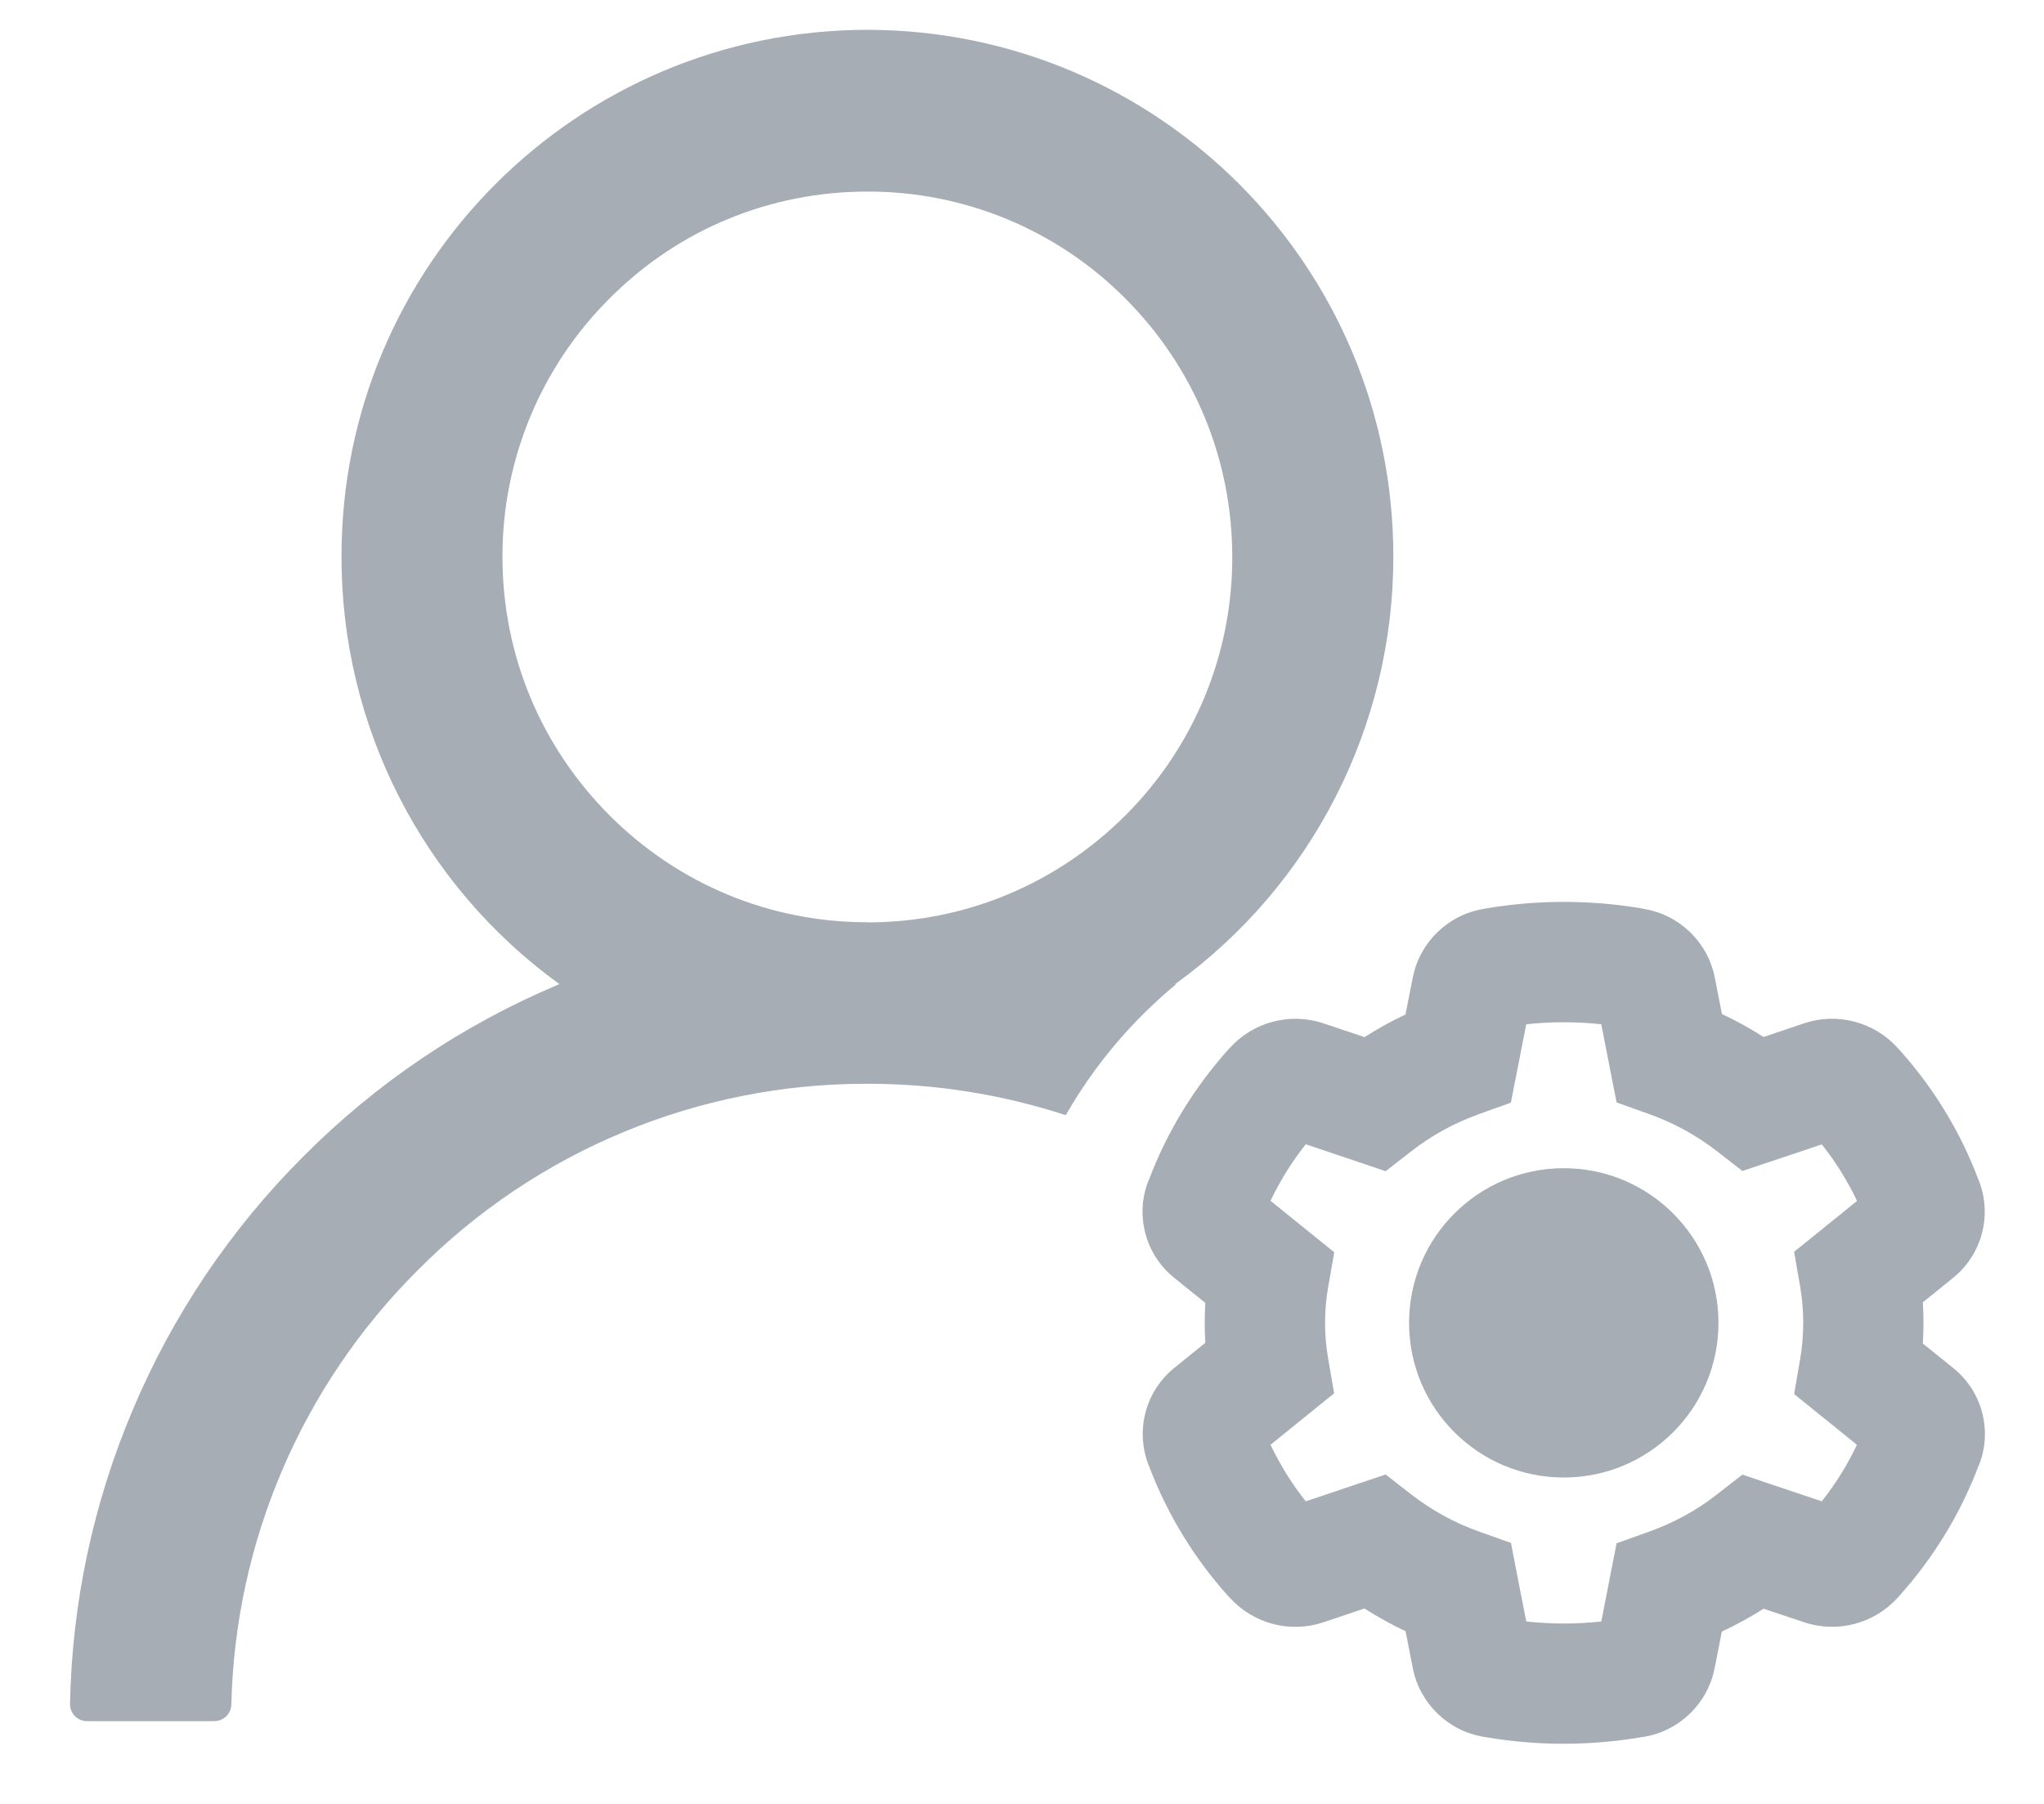
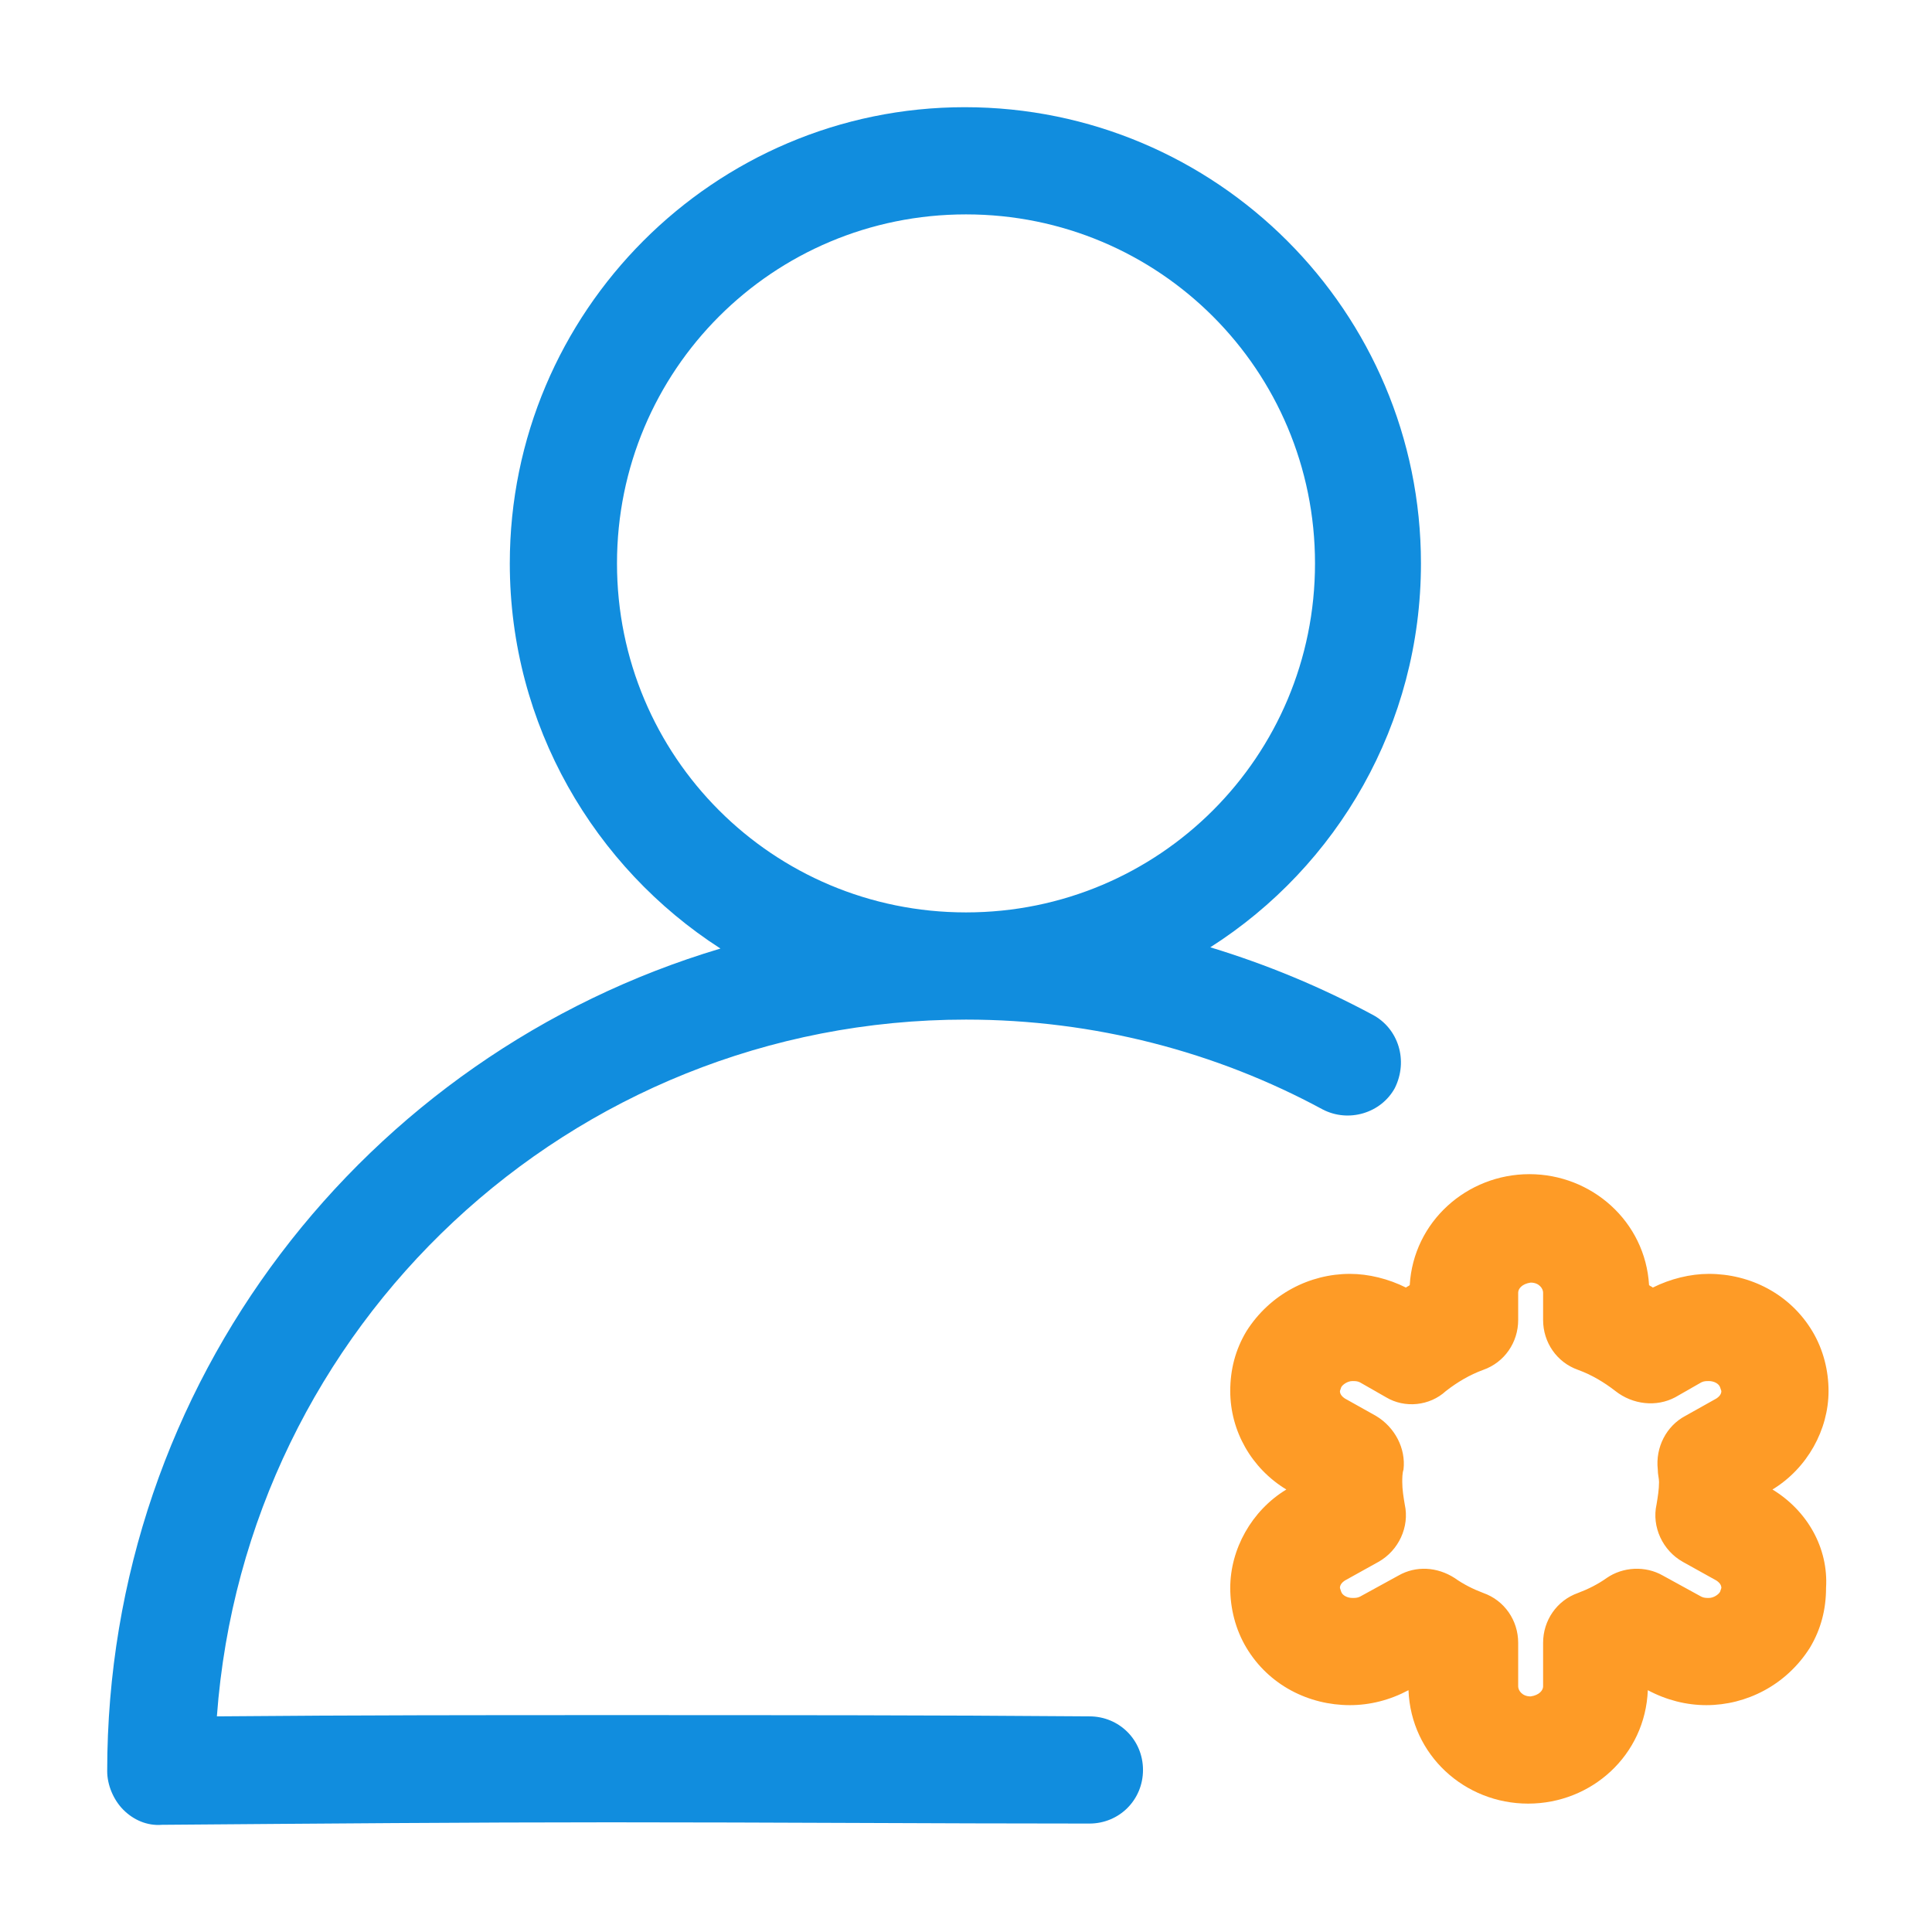
- <svg xmlns="http://www.w3.org/2000/svg" class="icon" width="200px" height="176.55px" viewBox="0 0 1160 1024" version="1.1">
-   <path d="M667.375 558.763a271.428 271.428 0 0 0-62.532 74.274 361.199 361.199 0 0 0-112.64-17.818 358.059 358.059 0 0 0-255.317 106.018 359.902 359.902 0 0 0-105.609 246.443 9.694 9.694 0 0 1-9.626 9.353H49.357a9.626 9.626 0 0 1-9.626-9.899 450.56 450.56 0 0 1 35.499-166.571 450.423 450.423 0 0 1 96.939-144.111A449.399 449.399 0 0 1 316.075 559.241c0.478-0.273 0.956-0.341 1.365-0.614A299.008 299.008 0 0 1 193.809 316.075 298.667 298.667 0 0 1 492.203 16.93a298.803 298.803 0 0 1 298.53 299.145A299.213 299.213 0 0 1 666.965 558.626l0.341 0.137zM492.271 523.605c55.296 0 107.179-21.572 146.432-60.757a206.507 206.507 0 0 0 60.621-146.705c0-55.296-21.572-107.452-60.621-146.637a205.551 205.551 0 0 0-146.432-60.757c-55.364 0-107.383 21.504-146.432 60.757a206.507 206.507 0 0 0-60.689 146.637c0 55.364 21.641 107.452 60.689 146.637 39.185 39.253 91.204 60.757 146.432 60.757z" fill="#A6ADB5" />
-   <path d="M1108.446 776.533a47.991 47.991 0 0 1 15.019 54.204l-0.683 1.57c-10.24 26.965-25.327 51.814-45.056 73.796l-0.683 0.751a50.176 50.176 0 0 1-53.316 13.995l-22.869-7.646a205.21 205.21 0 0 1-23.689 12.971l-4.096 20.821a49.152 49.152 0 0 1-40.004 38.912l-1.434 0.205a262.622 262.622 0 0 1-88.474 0l-1.229-0.205a49.152 49.152 0 0 1-40.141-38.912l-4.096-21.026a205.21 205.21 0 0 1-23.347-12.902l-23.279 7.851a50.176 50.176 0 0 1-52.975-13.79L697.003 906.035a235.657 235.657 0 0 1-45.056-74.138l-0.341-0.887a48.265 48.265 0 0 1 14.95-54.613l17.476-14.131a191.488 191.488 0 0 1 0-22.665l-17.613-14.199a48.196 48.196 0 0 1-15.019-54.272l0.683-1.57c10.24-26.965 25.327-51.814 45.056-73.865l0.683-0.683A50.176 50.176 0 0 1 751.206 580.949l23.211 7.782c7.441-4.779 15.223-9.079 23.211-12.834l4.164-21.026a49.152 49.152 0 0 1 40.073-38.912l1.434-0.273a264.602 264.602 0 0 1 88.474 0l1.229 0.273a49.152 49.152 0 0 1 40.141 38.844l4.096 20.821c8.124 3.823 16.043 8.192 23.62 13.039l23.006-7.782a50.176 50.176 0 0 1 52.975 13.858l1.024 1.092c19.593 21.845 34.748 46.694 45.056 74.138l0.341 0.819a48.265 48.265 0 0 1-14.95 54.682l-17.067 13.79a188.416 188.416 0 0 1 0 23.415l17.203 13.858z m-90.249 14.814l3.413-19.797a121.719 121.719 0 0 0 0-41.233l-3.413-19.729 15.565-12.561 20.139-16.316a166.025 166.025 0 0 0-20.002-32.085l-45.056 15.087-14.404-11.196a138.581 138.581 0 0 0-38.707-21.163l-18.295-6.554-3.755-19.115-4.915-25.259a197.359 197.359 0 0 0-42.598 0l-8.738 44.51-18.227 6.554a138.308 138.308 0 0 0-38.366 21.094l-14.473 11.264-17.34-5.871-27.989-9.421a167.253 167.253 0 0 0-20.002 32.085l36.181 29.218-3.482 19.797a118.374 118.374 0 0 0 0 40.482l3.413 19.797-15.633 12.629-20.48 16.589c5.461 11.401 12.083 22.118 20.002 32.085l45.329-15.223 14.473 11.264c11.605 9.011 24.508 16.111 38.229 21.026l18.432 6.554 3.686 19.115 4.983 25.463a194.901 194.901 0 0 0 42.598 0l8.67-44.373 18.295-6.554c14.131-5.052 27.102-12.083 38.639-21.163l14.473-11.264 17.408 5.871 27.648 9.284a167.253 167.253 0 0 0 19.934-32.085l-35.635-28.809z" fill="#A6ADB5" />
-   <path d="M887.467 750.933m-87.791 0a87.791 87.791 0 1 0 175.582 0 87.791 87.791 0 1 0-175.582 0Z" fill="#A6ADB5" />
+ <svg xmlns="http://www.w3.org/2000/svg" class="icon" width="200px" height="200.00px" viewBox="0 0 1024 1024" version="1.1">
+   <path d="M727.37 537.765c-27.086-14.534-55.494-26.426-85.884-35.675 67.386-42.942 111.649-118.255 111.649-203.479C753.135 165.161 644.79 56.815 511.339 56.815 378.55 56.815 270.204 165.161 270.204 298.612c0 85.884 44.924 161.197 111.649 204.139-188.284 56.155-325.037 229.905-325.037 436.026 0 7.267 3.303 15.195 8.588 20.48 5.285 5.285 12.552 8.588 20.48 7.928 85.223-0.661 163.179-1.321 237.172-1.321 88.526 0 171.768 0.661 254.348 0.661 15.855 0 28.408-12.552 28.408-28.408s-12.552-28.408-28.408-28.408c-81.92-0.661-165.161-0.661-254.348-0.661-65.404 0-134.111 0-208.103 0.661 15.195-206.782 186.963-369.301 397.048-369.301 68.046 0 132.79 17.177 188.945 47.566 13.874 7.267 31.05 1.982 38.317-11.231 7.267-14.534 1.982-31.711-11.892-38.978zM327.019 298.612c0-102.4 82.581-184.981 184.981-184.981s184.981 82.581 184.981 184.981-82.581 184.981-184.981 184.981-184.981-82.581-184.981-184.981z" fill="#118DDE" />
+   <path d="M939.437 789.471c18.498-11.231 29.729-31.711 29.729-52.191 0-10.57-2.643-21.801-8.588-31.711-11.892-19.819-33.032-30.39-54.834-30.39-9.91 0-20.48 2.643-29.729 7.267-0.661-0.661-1.321-0.661-1.982-1.321-1.982-33.693-30.39-58.797-63.422-58.797s-61.44 25.105-63.422 58.797c-0.661 0.661-1.321 0.661-1.982 1.321-9.249-4.625-19.819-7.267-29.729-7.267-21.141 0-42.281 10.57-54.834 30.39-5.946 9.91-8.588 20.48-8.588 31.711 0 21.141 11.231 40.96 29.729 52.191-18.498 11.231-29.729 31.711-29.729 52.191 0 10.57 2.643 21.801 8.588 31.711 11.892 19.819 33.032 30.39 54.834 30.39 10.57 0 21.141-2.643 31.05-7.928 1.321 34.354 29.729 60.119 63.422 60.119s62.101-25.765 63.422-60.119c9.91 5.285 20.48 7.928 31.05 7.928 21.141 0 42.281-10.57 54.834-30.39 5.946-9.91 8.588-20.48 8.588-31.711 1.321-21.141-9.91-40.96-28.408-52.191z m-27.747 54.173c-0.661 1.321-3.303 3.303-5.946 3.303-1.321 0-2.643 0-3.964-0.661l-20.48-11.231c-9.249-5.285-21.141-4.625-29.729 1.321-4.625 3.303-9.91 5.946-15.195 7.928-11.231 3.964-18.498 14.534-18.498 26.426v23.123c0 1.982-1.982 4.625-6.606 5.285-4.625 0-6.606-3.303-6.606-5.285v-23.123c0-11.892-7.267-22.462-18.498-26.426-5.285-1.982-10.57-4.625-15.195-7.928-9.249-5.946-20.48-6.606-29.729-1.321l-20.48 11.231c-1.321 0.661-2.643 0.661-3.964 0.661-2.643 0-5.285-1.321-5.946-3.303l-0.661-1.982c0-1.321 0.661-2.643 2.643-3.964l17.837-9.91c10.57-5.946 16.516-18.498 13.874-30.39-0.661-3.964-1.321-7.928-1.321-11.892 0-1.982 0-4.625 0.661-6.606 1.321-11.231-4.625-22.462-14.534-28.408l-16.516-9.249c-1.982-1.321-2.643-2.643-2.643-3.964l0.661-1.982c0.661-1.321 3.303-3.303 5.946-3.303 1.321 0 2.643 0 3.964 0.661l13.874 7.928c9.91 5.946 23.123 4.625 31.711-3.303 5.946-4.625 12.552-8.588 19.819-11.231 11.231-3.964 18.498-14.534 18.498-26.426v-14.534c0-1.982 1.982-4.625 6.606-5.285 4.625 0 6.606 3.303 6.606 5.285v14.534c0 11.892 7.267 22.462 18.498 26.426 7.267 2.643 13.874 6.606 19.819 11.231 9.249 7.267 21.801 8.588 31.711 3.303l13.874-7.928c1.321-0.661 2.643-0.661 3.964-0.661 2.643 0 5.285 1.321 5.946 3.303l0.661 1.982c0 1.321-0.661 2.643-2.643 3.964l-16.516 9.249c-9.91 5.285-15.855 16.516-14.534 28.408 0 2.643 0.661 4.625 0.661 6.606 0 3.964-0.661 7.928-1.321 11.892-2.643 11.892 3.303 24.444 13.874 30.39l17.837 9.91c1.982 1.321 2.643 2.643 2.643 3.964l-0.661 1.982z" fill="#FE9B26" />
</svg>
